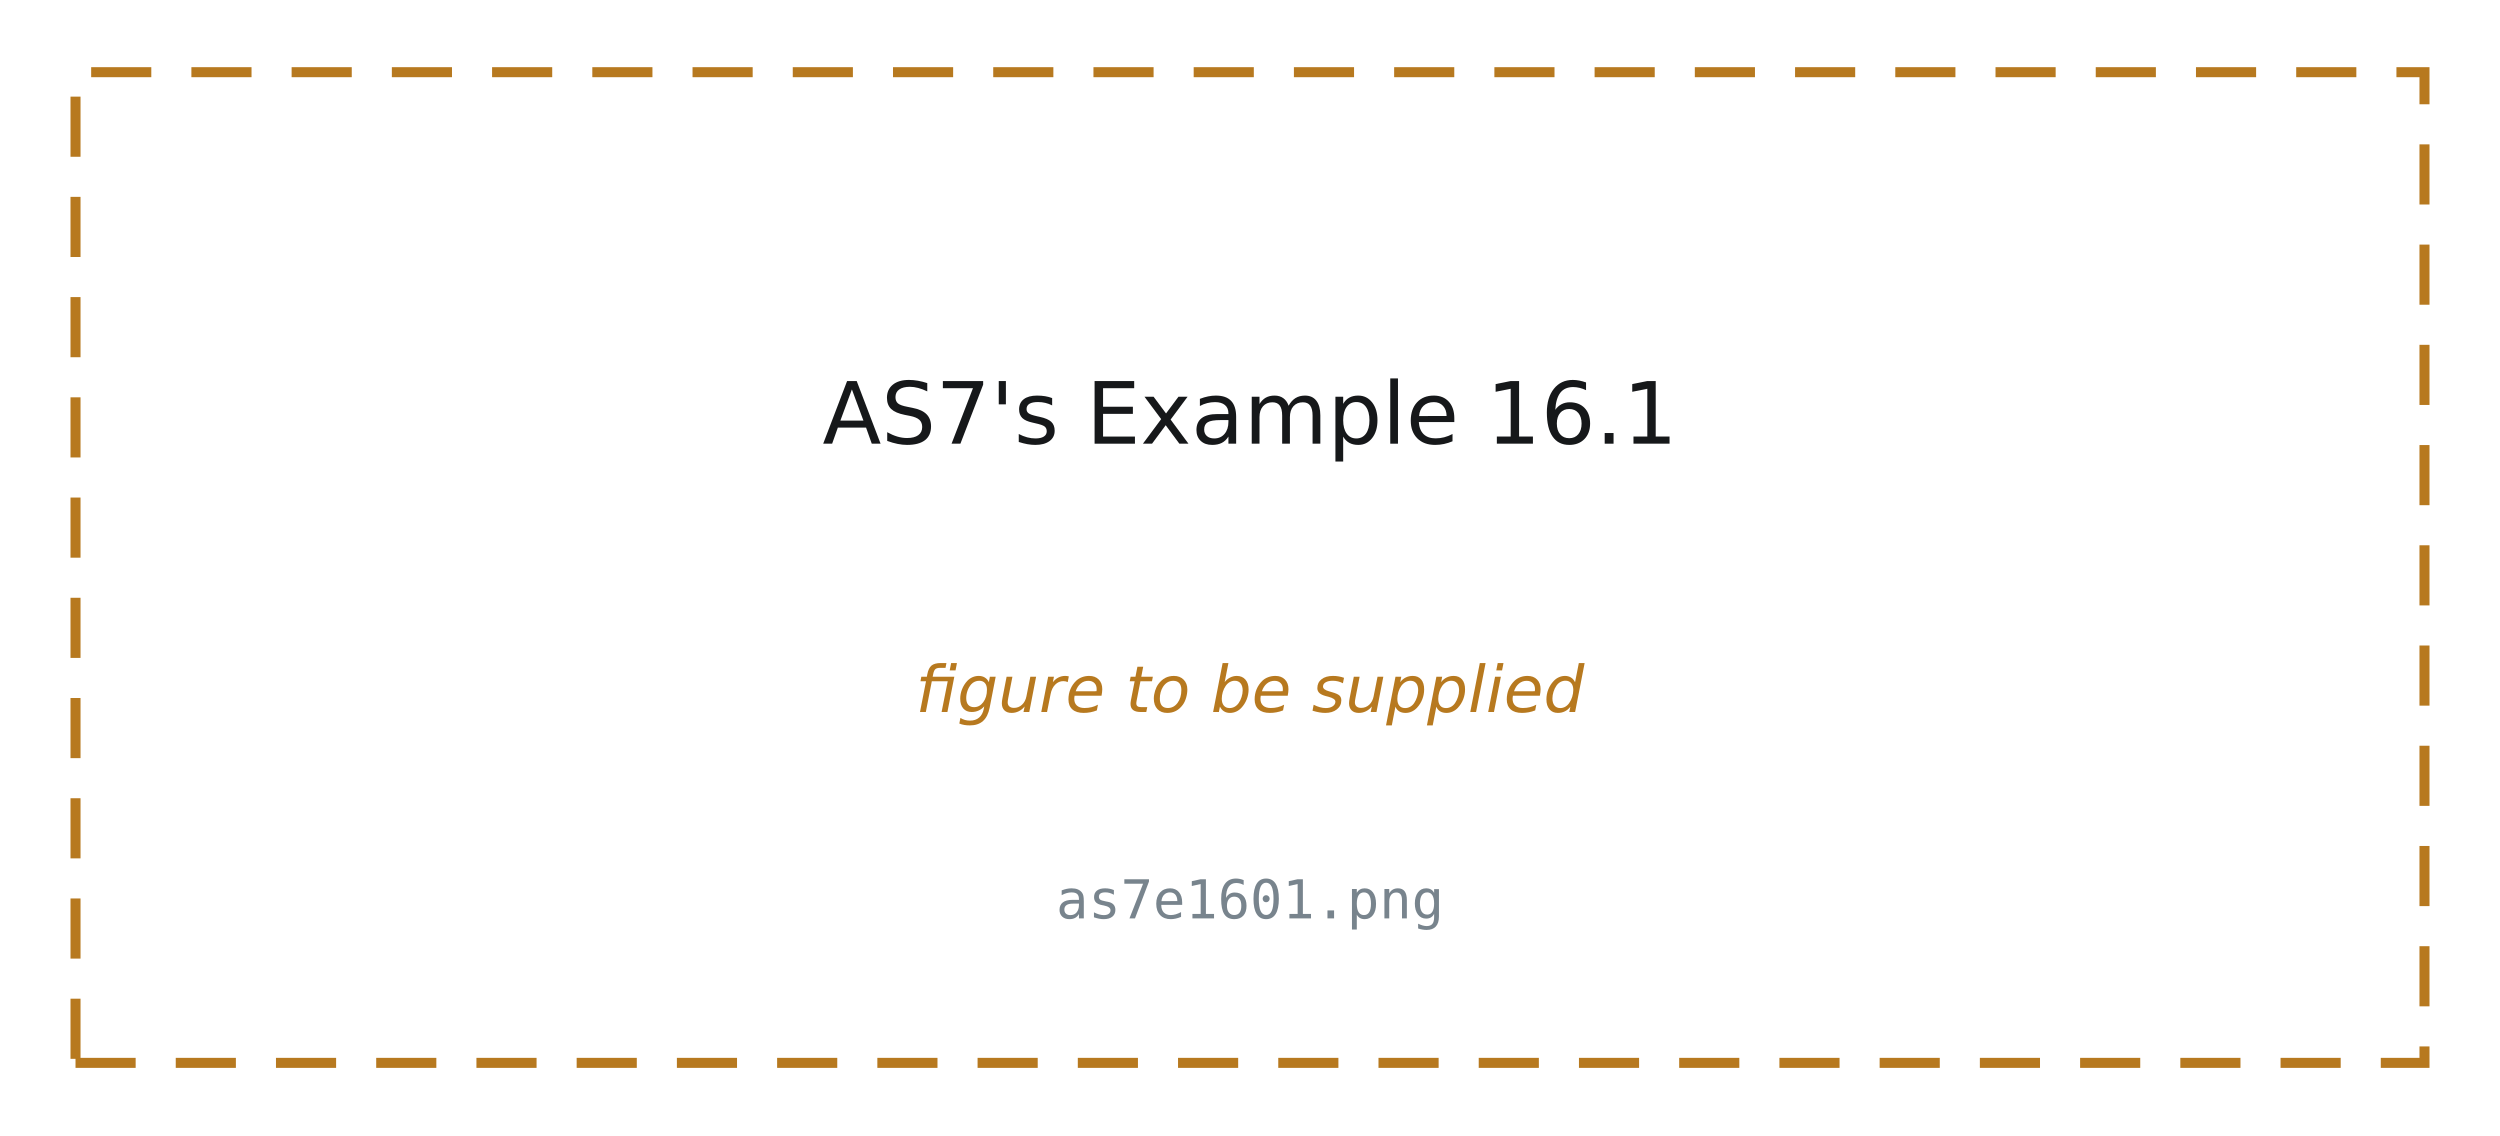
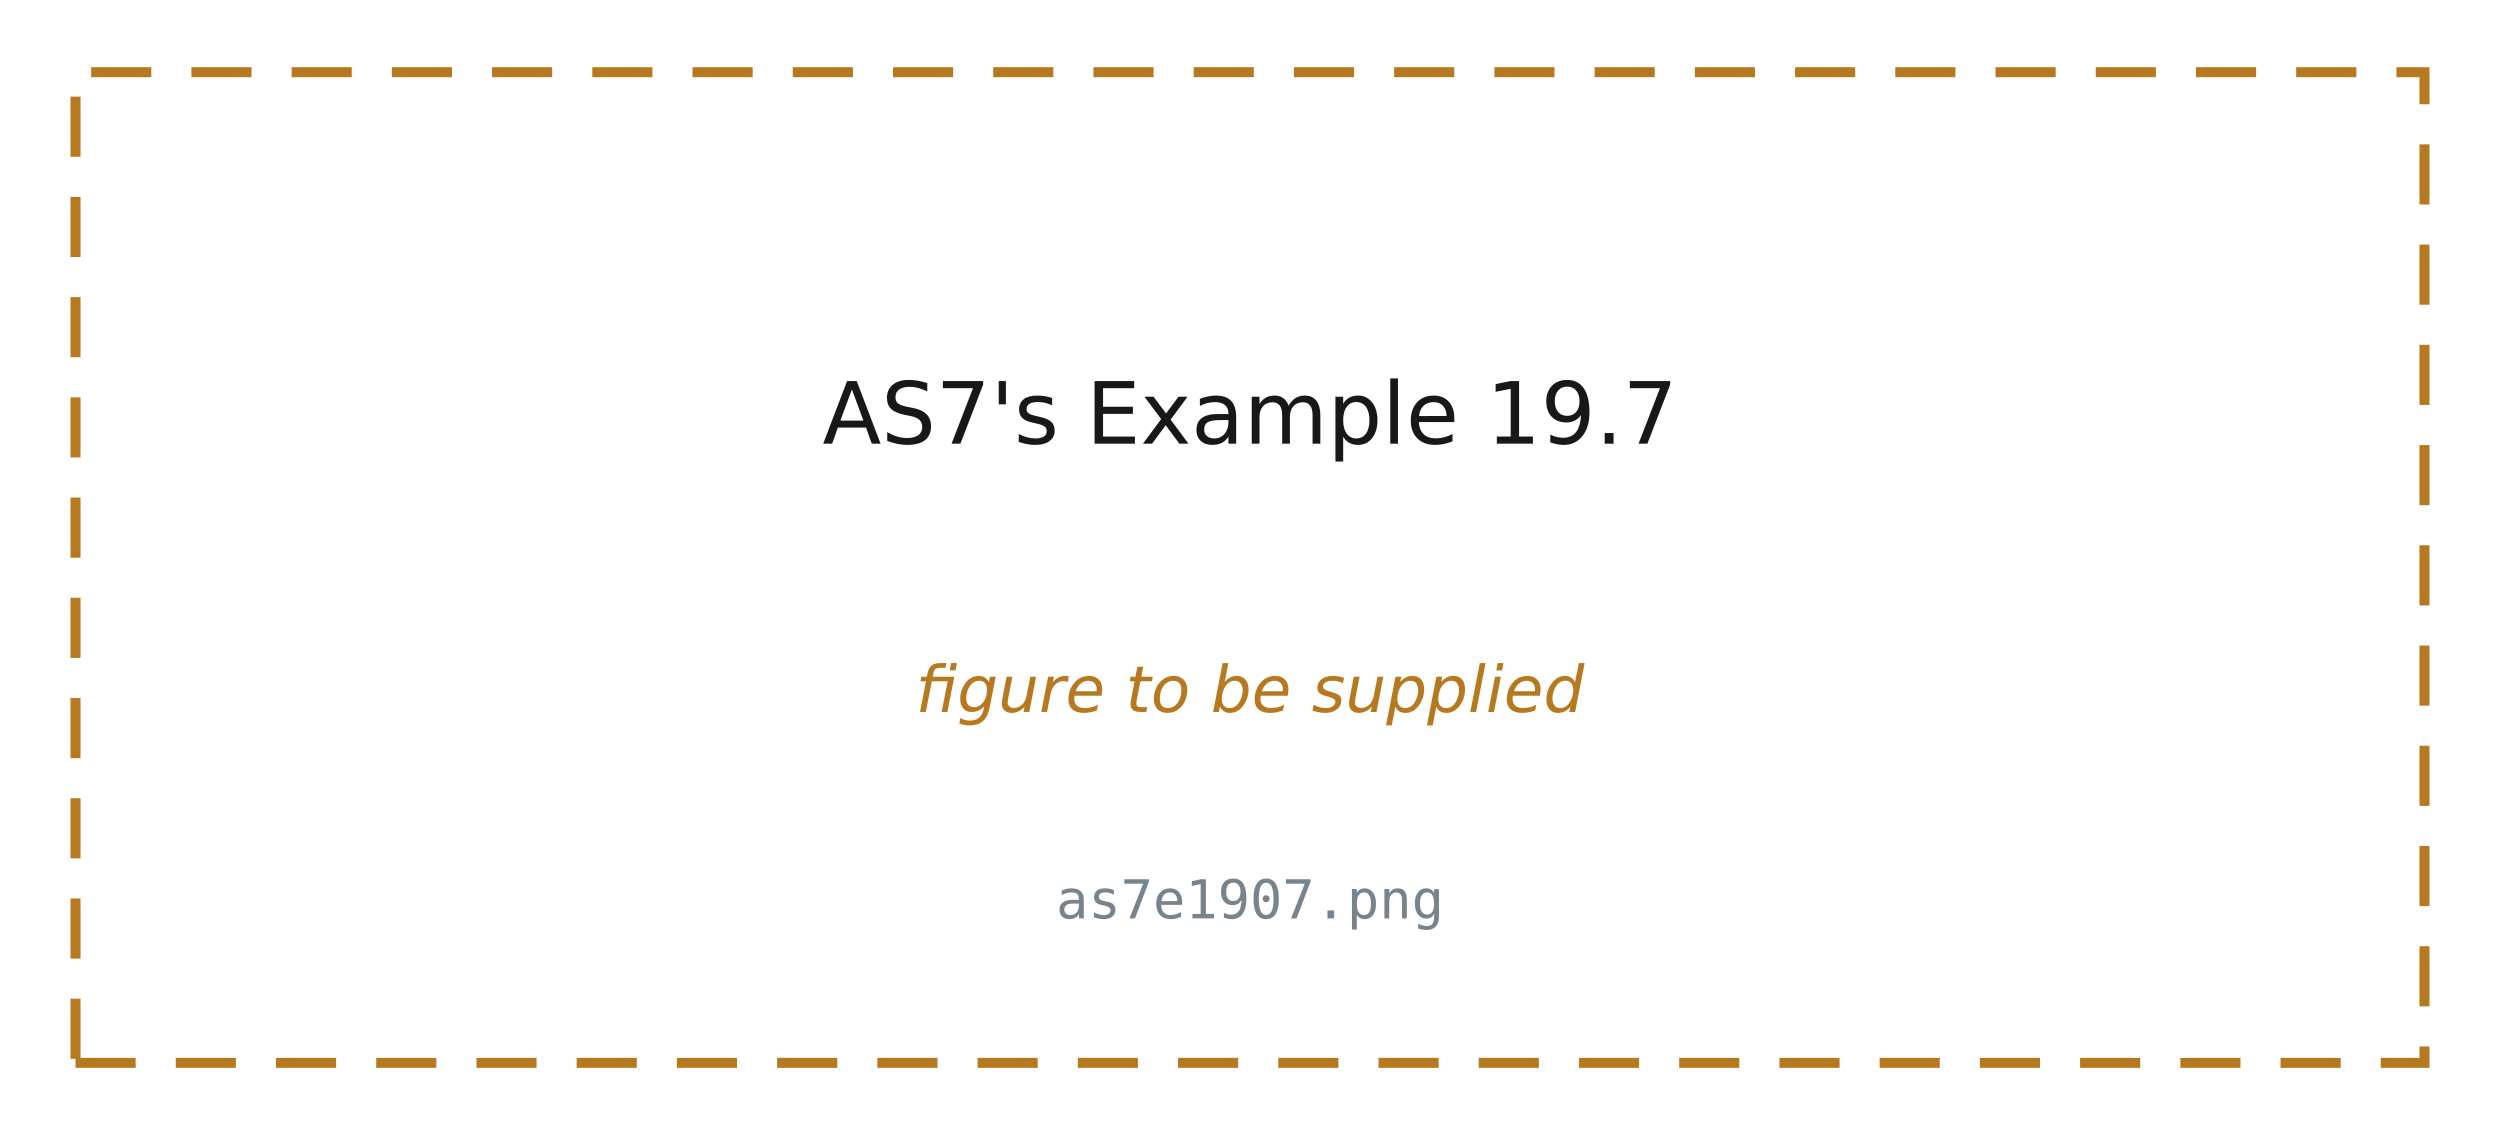
<svg xmlns="http://www.w3.org/2000/svg" xmlns:xlink="http://www.w3.org/1999/xlink" width="349.2pt" height="158.544pt" viewBox="0 0 349.2 158.544" version="1.1">
  <defs>
    <style type="text/css">*{stroke-linejoin: round; stroke-linecap: butt}</style>
  </defs>
  <g id="figure_1">
    <g id="patch_1">
      <path d="M 0 158.544  L 349.2 158.544  L 349.2 0  L 0 0  L 0 158.544  z " style="fill: none" />
    </g>
    <g id="axes_1">
      <g id="patch_2">
-         <path d="M 10.548 148.461  L 338.652 148.461  L 338.652 10.083  L 10.548 10.083  L 10.548 148.461  z " clip-path="url(#pef9e829702)" style="fill: none; stroke-dasharray: 8.4,5.6; stroke-dashoffset: 0; stroke: #b7791f; stroke-width: 1.4; stroke-linejoin: miter" />
+         <path d="M 10.548 148.461  L 338.652 148.461  L 338.652 10.083  L 10.548 10.083  L 10.548 148.461  z " clip-path="url(#p737065e125)" style="fill: none; stroke-dasharray: 8.4,5.6; stroke-dashoffset: 0; stroke: #b7791f; stroke-width: 1.4; stroke-linejoin: miter" />
      </g>
      <g id="text_1">
        <g style="fill: #16181a" transform="translate(114.8897 61.97472) scale(0.12 -0.12)">
          <defs>
            <path id="DejaVuSans-24" d="M 2188 4044  L 1331 1722  L 3047 1722  L 2188 4044  z M 1831 4666  L 2547 4666  L 4325 0  L 3669 0  L 3244 1197  L 1141 1197  L 716 0  L 50 0  L 1831 4666  z " transform="scale(0.015625)" />
            <path id="DejaVuSans-36" d="M 3425 4513  L 3425 3897  Q 3066 4069 2747 4153  Q 2428 4238 2131 4238  Q 1616 4238 1336 4038  Q 1056 3838 1056 3469  Q 1056 3159 1242 3001  Q 1428 2844 1947 2747  L 2328 2669  Q 3034 2534 3370 2195  Q 3706 1856 3706 1288  Q 3706 609 3251 259  Q 2797 -91 1919 -91  Q 1588 -91 1214 -16  Q 841 59 441 206  L 441 856  Q 825 641 1194 531  Q 1563 422 1919 422  Q 2459 422 2753 634  Q 3047 847 3047 1241  Q 3047 1584 2836 1778  Q 2625 1972 2144 2069  L 1759 2144  Q 1053 2284 737 2584  Q 422 2884 422 3419  Q 422 4038 858 4394  Q 1294 4750 2059 4750  Q 2388 4750 2728 4690  Q 3069 4631 3425 4513  z " transform="scale(0.015625)" />
            <path id="DejaVuSans-1a" d="M 525 4666  L 3525 4666  L 3525 4397  L 1831 0  L 1172 0  L 2766 4134  L 525 4134  L 525 4666  z " transform="scale(0.015625)" />
            <path id="DejaVuSans-a" d="M 1147 4666  L 1147 2931  L 616 2931  L 616 4666  L 1147 4666  z " transform="scale(0.015625)" />
            <path id="DejaVuSans-56" d="M 2834 3397  L 2834 2853  Q 2591 2978 2328 3040  Q 2066 3103 1784 3103  Q 1356 3103 1142 2972  Q 928 2841 928 2578  Q 928 2378 1081 2264  Q 1234 2150 1697 2047  L 1894 2003  Q 2506 1872 2764 1633  Q 3022 1394 3022 966  Q 3022 478 2636 193  Q 2250 -91 1575 -91  Q 1294 -91 989 -36  Q 684 19 347 128  L 347 722  Q 666 556 975 473  Q 1284 391 1588 391  Q 1994 391 2212 530  Q 2431 669 2431 922  Q 2431 1156 2273 1281  Q 2116 1406 1581 1522  L 1381 1569  Q 847 1681 609 1914  Q 372 2147 372 2553  Q 372 3047 722 3315  Q 1072 3584 1716 3584  Q 2034 3584 2315 3537  Q 2597 3491 2834 3397  z " transform="scale(0.015625)" />
            <path id="DejaVuSans-3" transform="scale(0.015625)" />
            <path id="DejaVuSans-28" d="M 628 4666  L 3578 4666  L 3578 4134  L 1259 4134  L 1259 2753  L 3481 2753  L 3481 2222  L 1259 2222  L 1259 531  L 3634 531  L 3634 0  L 628 0  L 628 4666  z " transform="scale(0.015625)" />
            <path id="DejaVuSans-5b" d="M 3513 3500  L 2247 1797  L 3578 0  L 2900 0  L 1881 1375  L 863 0  L 184 0  L 1544 1831  L 300 3500  L 978 3500  L 1906 2253  L 2834 3500  L 3513 3500  z " transform="scale(0.015625)" />
            <path id="DejaVuSans-44" d="M 2194 1759  Q 1497 1759 1228 1600  Q 959 1441 959 1056  Q 959 750 1161 570  Q 1363 391 1709 391  Q 2188 391 2477 730  Q 2766 1069 2766 1631  L 2766 1759  L 2194 1759  z M 3341 1997  L 3341 0  L 2766 0  L 2766 531  Q 2569 213 2275 61  Q 1981 -91 1556 -91  Q 1019 -91 701 211  Q 384 513 384 1019  Q 384 1609 779 1909  Q 1175 2209 1959 2209  L 2766 2209  L 2766 2266  Q 2766 2663 2505 2880  Q 2244 3097 1772 3097  Q 1472 3097 1187 3025  Q 903 2953 641 2809  L 641 3341  Q 956 3463 1253 3523  Q 1550 3584 1831 3584  Q 2591 3584 2966 3190  Q 3341 2797 3341 1997  z " transform="scale(0.015625)" />
            <path id="DejaVuSans-50" d="M 3328 2828  Q 3544 3216 3844 3400  Q 4144 3584 4550 3584  Q 5097 3584 5394 3201  Q 5691 2819 5691 2113  L 5691 0  L 5113 0  L 5113 2094  Q 5113 2597 4934 2840  Q 4756 3084 4391 3084  Q 3944 3084 3684 2787  Q 3425 2491 3425 1978  L 3425 0  L 2847 0  L 2847 2094  Q 2847 2600 2669 2842  Q 2491 3084 2119 3084  Q 1678 3084 1418 2786  Q 1159 2488 1159 1978  L 1159 0  L 581 0  L 581 3500  L 1159 3500  L 1159 2956  Q 1356 3278 1631 3431  Q 1906 3584 2284 3584  Q 2666 3584 2933 3390  Q 3200 3197 3328 2828  z " transform="scale(0.015625)" />
            <path id="DejaVuSans-53" d="M 1159 525  L 1159 -1331  L 581 -1331  L 581 3500  L 1159 3500  L 1159 2969  Q 1341 3281 1617 3432  Q 1894 3584 2278 3584  Q 2916 3584 3314 3078  Q 3713 2572 3713 1747  Q 3713 922 3314 415  Q 2916 -91 2278 -91  Q 1894 -91 1617 61  Q 1341 213 1159 525  z M 3116 1747  Q 3116 2381 2855 2742  Q 2594 3103 2138 3103  Q 1681 3103 1420 2742  Q 1159 2381 1159 1747  Q 1159 1113 1420 752  Q 1681 391 2138 391  Q 2594 391 2855 752  Q 3116 1113 3116 1747  z " transform="scale(0.015625)" />
            <path id="DejaVuSans-4f" d="M 603 4863  L 1178 4863  L 1178 0  L 603 0  L 603 4863  z " transform="scale(0.015625)" />
            <path id="DejaVuSans-48" d="M 3597 1894  L 3597 1613  L 953 1613  Q 991 1019 1311 708  Q 1631 397 2203 397  Q 2534 397 2845 478  Q 3156 559 3463 722  L 3463 178  Q 3153 47 2828 -22  Q 2503 -91 2169 -91  Q 1331 -91 842 396  Q 353 884 353 1716  Q 353 2575 817 3079  Q 1281 3584 2069 3584  Q 2775 3584 3186 3129  Q 3597 2675 3597 1894  z M 3022 2063  Q 3016 2534 2758 2815  Q 2500 3097 2075 3097  Q 1594 3097 1305 2825  Q 1016 2553 972 2059  L 3022 2063  z " transform="scale(0.015625)" />
            <path id="DejaVuSans-14" d="M 794 531  L 1825 531  L 1825 4091  L 703 3866  L 703 4441  L 1819 4666  L 2450 4666  L 2450 531  L 3481 531  L 3481 0  L 794 0  L 794 531  z " transform="scale(0.015625)" />
-             <path id="DejaVuSans-19" d="M 2113 2584  Q 1688 2584 1439 2293  Q 1191 2003 1191 1497  Q 1191 994 1439 701  Q 1688 409 2113 409  Q 2538 409 2786 701  Q 3034 994 3034 1497  Q 3034 2003 2786 2293  Q 2538 2584 2113 2584  z M 3366 4563  L 3366 3988  Q 3128 4100 2886 4159  Q 2644 4219 2406 4219  Q 1781 4219 1451 3797  Q 1122 3375 1075 2522  Q 1259 2794 1537 2939  Q 1816 3084 2150 3084  Q 2853 3084 3261 2657  Q 3669 2231 3669 1497  Q 3669 778 3244 343  Q 2819 -91 2113 -91  Q 1303 -91 875 529  Q 447 1150 447 2328  Q 447 3434 972 4092  Q 1497 4750 2381 4750  Q 2619 4750 2861 4703  Q 3103 4656 3366 4563  z " transform="scale(0.015625)" />
+             <path id="DejaVuSans-1c" d="M 703 97  L 703 672  Q 941 559 1184 500  Q 1428 441 1663 441  Q 2288 441 2617 861  Q 2947 1281 2994 2138  Q 2813 1869 2534 1725  Q 2256 1581 1919 1581  Q 1219 1581 811 2004  Q 403 2428 403 3163  Q 403 3881 828 4315  Q 1253 4750 1959 4750  Q 2769 4750 3195 4129  Q 3622 3509 3622 2328  Q 3622 1225 3098 567  Q 2575 -91 1691 -91  Q 1453 -91 1209 -44  Q 966 3 703 97  z M 1959 2075  Q 2384 2075 2632 2365  Q 2881 2656 2881 3163  Q 2881 3666 2632 3958  Q 2384 4250 1959 4250  Q 1534 4250 1286 3958  Q 1038 3666 1038 3163  Q 1038 2656 1286 2365  Q 1534 2075 1959 2075  z " transform="scale(0.015625)" />
            <path id="DejaVuSans-11" d="M 684 794  L 1344 794  L 1344 0  L 684 0  L 684 794  z " transform="scale(0.015625)" />
          </defs>
          <use xlink:href="#DejaVuSans-24" />
          <use xlink:href="#DejaVuSans-36" transform="translate(68.40625 0)" />
          <use xlink:href="#DejaVuSans-1a" transform="translate(131.8906 0)" />
          <use xlink:href="#DejaVuSans-a" transform="translate(195.5156 0)" />
          <use xlink:href="#DejaVuSans-56" transform="translate(223 0)" />
          <use xlink:href="#DejaVuSans-3" transform="translate(275.0938 0)" />
          <use xlink:href="#DejaVuSans-28" transform="translate(306.875 0)" />
          <use xlink:href="#DejaVuSans-5b" transform="translate(370.0625 0)" />
          <use xlink:href="#DejaVuSans-44" transform="translate(429.25 0)" />
          <use xlink:href="#DejaVuSans-50" transform="translate(490.5312 0)" />
          <use xlink:href="#DejaVuSans-53" transform="translate(587.9375 0)" />
          <use xlink:href="#DejaVuSans-4f" transform="translate(651.4219 0)" />
          <use xlink:href="#DejaVuSans-48" transform="translate(679.2031 0)" />
          <use xlink:href="#DejaVuSans-3" transform="translate(740.7344 0)" />
          <use xlink:href="#DejaVuSans-14" transform="translate(772.5156 0)" />
-           <use xlink:href="#DejaVuSans-19" transform="translate(836.1406 0)" />
+           <use xlink:href="#DejaVuSans-1c" transform="translate(836.1406 0)" />
          <use xlink:href="#DejaVuSans-11" transform="translate(899.7656 0)" />
-           <use xlink:href="#DejaVuSans-14" transform="translate(931.5469 0)" />
+           <use xlink:href="#DejaVuSans-1a" transform="translate(931.5469 0)" />
        </g>
      </g>
      <g id="text_2">
        <g style="fill: #b7791f" transform="translate(127.8963 99.45216) scale(0.09 -0.09)">
          <defs>
            <path id="DejaVuSans-Oblique-127c" d="M 3525 4863  L 4103 4863  L 3963 4134  L 3384 4134  L 3525 4863  z M 3059 4863  L 2969 4384  L 2419 4384  Q 2106 4384 1964 4261  Q 1822 4138 1753 3809  L 1691 3500  L 3841 3500  L 3156 0  L 2578 0  L 3188 3056  L 1606 3056  L 1013 0  L 434 0  L 1031 3053  L 481 3053  L 563 3500  L 1113 3500  L 1159 3744  Q 1278 4363 1575 4613  Q 1875 4863 2516 4863  L 3059 4863  z " transform="scale(0.015625)" />
            <path id="DejaVuSans-Oblique-4a" d="M 3816 3500  L 3219 434  Q 3047 -456 2561 -893  Q 2075 -1331 1253 -1331  Q 950 -1331 690 -1286  Q 431 -1241 206 -1147  L 313 -588  Q 525 -725 762 -790  Q 1000 -856 1269 -856  Q 1816 -856 2167 -557  Q 2519 -259 2631 300  L 2681 563  Q 2441 288 2122 144  Q 1803 0 1434 0  Q 903 0 598 351  Q 294 703 294 1319  Q 294 1803 478 2267  Q 663 2731 997 3091  Q 1219 3328 1514 3456  Q 1809 3584 2131 3584  Q 2484 3584 2746 3420  Q 3009 3256 3138 2956  L 3238 3500  L 3816 3500  z M 2950 2216  Q 2950 2641 2750 2872  Q 2550 3103 2181 3103  Q 1953 3103 1747 3012  Q 1541 2922 1394 2759  Q 1156 2491 1023 2127  Q 891 1763 891 1375  Q 891 944 1092 712  Q 1294 481 1672 481  Q 2219 481 2584 976  Q 2950 1472 2950 2216  z " transform="scale(0.015625)" />
            <path id="DejaVuSans-Oblique-58" d="M 428 1388  L 838 3500  L 1416 3500  L 1006 1409  Q 975 1256 961 1147  Q 947 1038 947 966  Q 947 700 1109 554  Q 1272 409 1569 409  Q 2031 409 2368 721  Q 2706 1034 2809 1563  L 3194 3500  L 3769 3500  L 3091 0  L 2516 0  L 2631 550  Q 2388 244 2052 76  Q 1716 -91 1338 -91  Q 878 -91 622 161  Q 366 413 366 863  Q 366 956 381 1097  Q 397 1238 428 1388  z " transform="scale(0.015625)" />
            <path id="DejaVuSans-Oblique-55" d="M 2853 2969  Q 2766 3016 2653 3041  Q 2541 3066 2413 3066  Q 1953 3066 1609 2717  Q 1266 2369 1153 1784  L 800 0  L 225 0  L 909 3500  L 1484 3500  L 1375 2956  Q 1603 3259 1920 3421  Q 2238 3584 2597 3584  Q 2691 3584 2781 3573  Q 2872 3563 2963 3538  L 2853 2969  z " transform="scale(0.015625)" />
            <path id="DejaVuSans-Oblique-48" d="M 3078 2063  Q 3088 2113 3092 2166  Q 3097 2219 3097 2272  Q 3097 2653 2873 2875  Q 2650 3097 2266 3097  Q 1838 3097 1509 2826  Q 1181 2556 1013 2059  L 3078 2063  z M 3578 1613  L 903 1613  Q 884 1494 878 1425  Q 872 1356 872 1306  Q 872 872 1139 634  Q 1406 397 1894 397  Q 2269 397 2603 481  Q 2938 566 3225 728  L 3116 159  Q 2806 34 2476 -28  Q 2147 -91 1806 -91  Q 1078 -91 686 257  Q 294 606 294 1247  Q 294 1794 489 2264  Q 684 2734 1063 3103  Q 1306 3334 1642 3459  Q 1978 3584 2356 3584  Q 2950 3584 3301 3228  Q 3653 2872 3653 2272  Q 3653 2128 3634 1964  Q 3616 1800 3578 1613  z " transform="scale(0.015625)" />
            <path id="DejaVuSans-Oblique-3" transform="scale(0.015625)" />
            <path id="DejaVuSans-Oblique-57" d="M 2706 3500  L 2619 3053  L 1472 3053  L 1100 1153  Q 1081 1047 1072 975  Q 1063 903 1063 863  Q 1063 663 1183 572  Q 1303 481 1569 481  L 2150 481  L 2053 0  L 1503 0  Q 991 0 739 200  Q 488 400 488 806  Q 488 878 497 964  Q 506 1050 525 1153  L 897 3053  L 409 3053  L 500 3500  L 978 3500  L 1172 4494  L 1747 4494  L 1556 3500  L 2706 3500  z " transform="scale(0.015625)" />
            <path id="DejaVuSans-Oblique-52" d="M 1625 -91  Q 1009 -91 651 289  Q 294 669 294 1325  Q 294 1706 417 2101  Q 541 2497 738 2766  Q 1047 3184 1428 3384  Q 1809 3584 2291 3584  Q 2888 3584 3255 3212  Q 3622 2841 3622 2241  Q 3622 1825 3500 1412  Q 3378 1000 3181 728  Q 2875 309 2494 109  Q 2113 -91 1625 -91  z M 891 1344  Q 891 869 1089 633  Q 1288 397 1691 397  Q 2269 397 2648 901  Q 3028 1406 3028 2181  Q 3028 2634 2825 2865  Q 2622 3097 2228 3097  Q 1903 3097 1650 2945  Q 1397 2794 1197 2484  Q 1050 2253 970 1956  Q 891 1659 891 1344  z " transform="scale(0.015625)" />
            <path id="DejaVuSans-Oblique-45" d="M 3169 2138  Q 3169 2591 2961 2847  Q 2753 3103 2388 3103  Q 2122 3103 1889 2973  Q 1656 2844 1484 2597  Q 1303 2338 1198 1995  Q 1094 1653 1094 1313  Q 1094 881 1298 636  Q 1503 391 1863 391  Q 2134 391 2365 517  Q 2597 644 2772 891  Q 2950 1147 3059 1487  Q 3169 1828 3169 2138  z M 1381 2969  Q 1594 3256 1914 3420  Q 2234 3584 2584 3584  Q 3122 3584 3439 3221  Q 3756 2859 3756 2241  Q 3756 1734 3570 1259  Q 3384 784 3041 416  Q 2816 172 2522 40  Q 2228 -91 1906 -91  Q 1566 -91 1316 65  Q 1066 222 909 531  L 806 0  L 231 0  L 1178 4863  L 1753 4863  L 1381 2969  z " transform="scale(0.015625)" />
            <path id="DejaVuSans-Oblique-56" d="M 3200 3397  L 3091 2853  Q 2863 2978 2609 3040  Q 2356 3103 2088 3103  Q 1634 3103 1373 2948  Q 1113 2794 1113 2528  Q 1113 2219 1719 2053  Q 1766 2041 1788 2034  L 1972 1978  Q 2547 1819 2739 1644  Q 2931 1469 2931 1166  Q 2931 609 2489 259  Q 2047 -91 1331 -91  Q 1053 -91 747 -37  Q 441 16 72 128  L 184 722  Q 500 559 806 475  Q 1113 391 1394 391  Q 1816 391 2080 572  Q 2344 753 2344 1031  Q 2344 1331 1650 1516  L 1591 1531  L 1394 1581  Q 956 1697 753 1886  Q 550 2075 550 2369  Q 550 2928 970 3256  Q 1391 3584 2113 3584  Q 2397 3584 2667 3537  Q 2938 3491 3200 3397  z " transform="scale(0.015625)" />
            <path id="DejaVuSans-Oblique-53" d="M 3175 2156  Q 3175 2616 2975 2859  Q 2775 3103 2400 3103  Q 2144 3103 1911 2972  Q 1678 2841 1497 2591  Q 1319 2344 1212 1994  Q 1106 1644 1106 1300  Q 1106 863 1306 627  Q 1506 391 1875 391  Q 2147 391 2380 519  Q 2613 647 2778 891  Q 2956 1147 3065 1494  Q 3175 1841 3175 2156  z M 1394 2969  Q 1625 3272 1939 3428  Q 2253 3584 2638 3584  Q 3175 3584 3472 3232  Q 3769 2881 3769 2247  Q 3769 1728 3584 1258  Q 3400 788 3053 416  Q 2822 169 2531 39  Q 2241 -91 1919 -91  Q 1547 -91 1294 64  Q 1041 219 916 525  L 556 -1331  L -19 -1331  L 922 3500  L 1497 3500  L 1394 2969  z " transform="scale(0.015625)" />
            <path id="DejaVuSans-Oblique-4f" d="M 1172 4863  L 1747 4863  L 800 0  L 225 0  L 1172 4863  z " transform="scale(0.015625)" />
            <path id="DejaVuSans-Oblique-4c" d="M 1172 4863  L 1747 4863  L 1606 4134  L 1031 4134  L 1172 4863  z M 909 3500  L 1484 3500  L 800 0  L 225 0  L 909 3500  z " transform="scale(0.015625)" />
            <path id="DejaVuSans-Oblique-47" d="M 2675 525  Q 2444 222 2128 65  Q 1813 -91 1428 -91  Q 903 -91 598 267  Q 294 625 294 1247  Q 294 1766 478 2236  Q 663 2706 1013 3078  Q 1244 3325 1534 3454  Q 1825 3584 2144 3584  Q 2481 3584 2739 3421  Q 2997 3259 3138 2956  L 3513 4863  L 4091 4863  L 3144 0  L 2566 0  L 2675 525  z M 891 1350  Q 891 897 1095 644  Q 1300 391 1663 391  Q 1931 391 2161 520  Q 2391 650 2566 903  Q 2750 1166 2856 1509  Q 2963 1853 2963 2188  Q 2963 2622 2758 2865  Q 2553 3109 2194 3109  Q 1922 3109 1687 2981  Q 1453 2853 1288 2613  Q 1106 2353 998 2009  Q 891 1666 891 1350  z " transform="scale(0.015625)" />
          </defs>
          <use xlink:href="#DejaVuSans-Oblique-127c" />
          <use xlink:href="#DejaVuSans-Oblique-4a" transform="translate(64.59375 0)" />
          <use xlink:href="#DejaVuSans-Oblique-58" transform="translate(128.0781 0)" />
          <use xlink:href="#DejaVuSans-Oblique-55" transform="translate(191.4531 0)" />
          <use xlink:href="#DejaVuSans-Oblique-48" transform="translate(232.5625 0)" />
          <use xlink:href="#DejaVuSans-Oblique-3" transform="translate(294.0938 0)" />
          <use xlink:href="#DejaVuSans-Oblique-57" transform="translate(325.875 0)" />
          <use xlink:href="#DejaVuSans-Oblique-52" transform="translate(365.0781 0)" />
          <use xlink:href="#DejaVuSans-Oblique-3" transform="translate(426.2656 0)" />
          <use xlink:href="#DejaVuSans-Oblique-45" transform="translate(458.0469 0)" />
          <use xlink:href="#DejaVuSans-Oblique-48" transform="translate(521.5312 0)" />
          <use xlink:href="#DejaVuSans-Oblique-3" transform="translate(583.0625 0)" />
          <use xlink:href="#DejaVuSans-Oblique-56" transform="translate(614.8438 0)" />
          <use xlink:href="#DejaVuSans-Oblique-58" transform="translate(666.9375 0)" />
          <use xlink:href="#DejaVuSans-Oblique-53" transform="translate(730.3125 0)" />
          <use xlink:href="#DejaVuSans-Oblique-53" transform="translate(793.7969 0)" />
          <use xlink:href="#DejaVuSans-Oblique-4f" transform="translate(857.2812 0)" />
          <use xlink:href="#DejaVuSans-Oblique-4c" transform="translate(885.0625 0)" />
          <use xlink:href="#DejaVuSans-Oblique-48" transform="translate(912.8438 0)" />
          <use xlink:href="#DejaVuSans-Oblique-47" transform="translate(974.375 0)" />
        </g>
      </g>
      <g id="text_3">
        <g style="fill: #78848d" transform="translate(147.5086 128.281) scale(0.075 -0.075)">
          <defs>
            <path id="DejaVuSansMono-44" d="M 2194 1759  L 2003 1759  Q 1500 1759 1245 1582  Q 991 1406 991 1056  Q 991 741 1181 566  Q 1372 391 1709 391  Q 2184 391 2456 720  Q 2728 1050 2731 1631  L 2731 1759  L 2194 1759  z M 3309 1997  L 3309 0  L 2731 0  L 2731 519  Q 2547 206 2267 57  Q 1988 -91 1588 -91  Q 1053 -91 734 211  Q 416 513 416 1019  Q 416 1603 808 1906  Q 1200 2209 1959 2209  L 2731 2209  L 2731 2300  Q 2728 2719 2518 2908  Q 2309 3097 1850 3097  Q 1556 3097 1256 3012  Q 956 2928 672 2766  L 672 3341  Q 991 3463 1283 3523  Q 1575 3584 1850 3584  Q 2284 3584 2592 3456  Q 2900 3328 3091 3072  Q 3209 2916 3259 2686  Q 3309 2456 3309 1997  z " transform="scale(0.015625)" />
            <path id="DejaVuSansMono-56" d="M 3041 3378  L 3041 2816  Q 2794 2959 2544 3031  Q 2294 3103 2034 3103  Q 1644 3103 1451 2976  Q 1259 2850 1259 2591  Q 1259 2356 1403 2240  Q 1547 2125 2119 2016  L 2350 1972  Q 2778 1891 2998 1647  Q 3219 1403 3219 1013  Q 3219 494 2850 201  Q 2481 -91 1825 -91  Q 1566 -91 1281 -36  Q 997 19 666 128  L 666 722  Q 988 556 1281 473  Q 1575 391 1838 391  Q 2219 391 2428 545  Q 2638 700 2638 978  Q 2638 1378 1872 1531  L 1847 1538  L 1631 1581  Q 1134 1678 906 1908  Q 678 2138 678 2534  Q 678 3038 1018 3311  Q 1359 3584 1991 3584  Q 2272 3584 2531 3532  Q 2791 3481 3041 3378  z " transform="scale(0.015625)" />
            <path id="DejaVuSansMono-1a" d="M 434 4666  L 3372 4666  L 3372 4397  L 1703 0  L 1044 0  L 2669 4134  L 434 4134  L 434 4666  z " transform="scale(0.015625)" />
            <path id="DejaVuSansMono-48" d="M 3475 1894  L 3475 1613  L 984 1613  L 984 1594  Q 984 1022 1282 709  Q 1581 397 2125 397  Q 2400 397 2700 484  Q 3000 572 3341 750  L 3341 178  Q 3013 44 2708 -23  Q 2403 -91 2119 -91  Q 1303 -91 843 398  Q 384 888 384 1747  Q 384 2584 834 3084  Q 1284 3584 2034 3584  Q 2703 3584 3089 3131  Q 3475 2678 3475 1894  z M 2900 2063  Q 2888 2569 2661 2833  Q 2434 3097 2009 3097  Q 1594 3097 1325 2822  Q 1056 2547 1006 2059  L 2900 2063  z " transform="scale(0.015625)" />
            <path id="DejaVuSansMono-14" d="M 844 531  L 1825 531  L 1825 4097  L 769 3859  L 769 4434  L 1819 4666  L 2450 4666  L 2450 531  L 3419 531  L 3419 0  L 844 0  L 844 531  z " transform="scale(0.015625)" />
-             <path id="DejaVuSansMono-19" d="M 3097 4563  L 3097 3981  Q 2900 4097 2678 4158  Q 2456 4219 2216 4219  Q 1616 4219 1306 3767  Q 997 3316 997 2438  Q 1147 2750 1412 2917  Q 1678 3084 2022 3084  Q 2697 3084 3067 2670  Q 3438 2256 3438 1497  Q 3438 741 3056 325  Q 2675 -91 1984 -91  Q 1172 -91 794 492  Q 416 1075 416 2328  Q 416 3509 870 4129  Q 1325 4750 2188 4750  Q 2419 4750 2650 4701  Q 2881 4653 3097 4563  z M 1972 2591  Q 1569 2591 1337 2300  Q 1106 2009 1106 1497  Q 1106 984 1337 693  Q 1569 403 1972 403  Q 2391 403 2603 679  Q 2816 956 2816 1497  Q 2816 2041 2603 2316  Q 2391 2591 1972 2591  z " transform="scale(0.015625)" />
+             <path id="DejaVuSansMono-1c" d="M 1863 2069  Q 2266 2069 2495 2359  Q 2725 2650 2725 3163  Q 2725 3675 2495 3965  Q 2266 4256 1863 4256  Q 1444 4256 1231 3979  Q 1019 3703 1019 3163  Q 1019 2619 1230 2344  Q 1441 2069 1863 2069  z M 738 97  L 738 678  Q 934 563 1156 502  Q 1378 441 1619 441  Q 2219 441 2526 892  Q 2834 1344 2834 2222  Q 2688 1909 2422 1742  Q 2156 1575 1813 1575  Q 1138 1575 767 1990  Q 397 2406 397 3169  Q 397 3922 776 4336  Q 1156 4750 1850 4750  Q 2663 4750 3041 4165  Q 3419 3581 3419 2328  Q 3419 1150 2964 529  Q 2509 -91 1644 -91  Q 1416 -91 1184 -42  Q 953 6 738 97  z " transform="scale(0.015625)" />
            <path id="DejaVuSansMono-13" d="M 1509 2344  Q 1509 2516 1629 2641  Q 1750 2766 1919 2766  Q 2094 2766 2219 2641  Q 2344 2516 2344 2344  Q 2344 2169 2220 2047  Q 2097 1925 1919 1925  Q 1744 1925 1626 2044  Q 1509 2163 1509 2344  z M 1925 4250  Q 1484 4250 1267 3775  Q 1050 3300 1050 2328  Q 1050 1359 1267 884  Q 1484 409 1925 409  Q 2369 409 2586 884  Q 2803 1359 2803 2328  Q 2803 3300 2586 3775  Q 2369 4250 1925 4250  z M 1925 4750  Q 2672 4750 3055 4137  Q 3438 3525 3438 2328  Q 3438 1134 3055 521  Q 2672 -91 1925 -91  Q 1178 -91 797 521  Q 416 1134 416 2328  Q 416 3525 797 4137  Q 1178 4750 1925 4750  z " transform="scale(0.015625)" />
            <path id="DejaVuSansMono-11" d="M 1528 953  L 2316 953  L 2316 0  L 1528 0  L 1528 953  z " transform="scale(0.015625)" />
            <path id="DejaVuSansMono-53" d="M 1172 441  L 1172 -1331  L 594 -1331  L 594 3500  L 1172 3500  L 1172 3053  Q 1316 3313 1555 3448  Q 1794 3584 2106 3584  Q 2741 3584 3102 3093  Q 3463 2603 3463 1734  Q 3463 881 3100 395  Q 2738 -91 2106 -91  Q 1788 -91 1548 45  Q 1309 181 1172 441  z M 2859 1747  Q 2859 2416 2648 2756  Q 2438 3097 2022 3097  Q 1603 3097 1387 2755  Q 1172 2413 1172 1747  Q 1172 1084 1387 740  Q 1603 397 2022 397  Q 2438 397 2648 737  Q 2859 1078 2859 1747  z " transform="scale(0.015625)" />
            <path id="DejaVuSansMono-51" d="M 3284 2169  L 3284 0  L 2706 0  L 2706 2169  Q 2706 2641 2540 2862  Q 2375 3084 2022 3084  Q 1619 3084 1401 2798  Q 1184 2513 1184 1978  L 1184 0  L 609 0  L 609 3500  L 1184 3500  L 1184 2975  Q 1338 3275 1600 3429  Q 1863 3584 2222 3584  Q 2756 3584 3020 3232  Q 3284 2881 3284 2169  z " transform="scale(0.015625)" />
            <path id="DejaVuSansMono-4a" d="M 2681 1778  Q 2681 2425 2470 2761  Q 2259 3097 1856 3097  Q 1434 3097 1212 2761  Q 991 2425 991 1778  Q 991 1131 1214 792  Q 1438 453 1863 453  Q 2259 453 2470 793  Q 2681 1134 2681 1778  z M 3256 225  Q 3256 -563 2884 -969  Q 2513 -1375 1791 -1375  Q 1553 -1375 1293 -1331  Q 1034 -1288 775 -1203  L 775 -634  Q 1081 -778 1331 -847  Q 1581 -916 1791 -916  Q 2256 -916 2468 -662  Q 2681 -409 2681 141  L 2681 166  L 2681 556  Q 2544 263 2306 119  Q 2069 -25 1728 -25  Q 1116 -25 750 465  Q 384 956 384 1778  Q 384 2603 750 3093  Q 1116 3584 1728 3584  Q 2066 3584 2300 3450  Q 2534 3316 2681 3034  L 2681 3488  L 3256 3488  L 3256 225  z " transform="scale(0.015625)" />
          </defs>
          <use xlink:href="#DejaVuSansMono-44" />
          <use xlink:href="#DejaVuSansMono-56" transform="translate(60.20312 0)" />
          <use xlink:href="#DejaVuSansMono-1a" transform="translate(120.4062 0)" />
          <use xlink:href="#DejaVuSansMono-48" transform="translate(180.6094 0)" />
          <use xlink:href="#DejaVuSansMono-14" transform="translate(240.8125 0)" />
-           <use xlink:href="#DejaVuSansMono-19" transform="translate(301.0156 0)" />
+           <use xlink:href="#DejaVuSansMono-1c" transform="translate(301.0156 0)" />
          <use xlink:href="#DejaVuSansMono-13" transform="translate(361.2188 0)" />
-           <use xlink:href="#DejaVuSansMono-14" transform="translate(421.4219 0)" />
+           <use xlink:href="#DejaVuSansMono-1a" transform="translate(421.4219 0)" />
          <use xlink:href="#DejaVuSansMono-11" transform="translate(481.625 0)" />
          <use xlink:href="#DejaVuSansMono-53" transform="translate(541.8281 0)" />
          <use xlink:href="#DejaVuSansMono-51" transform="translate(602.0312 0)" />
          <use xlink:href="#DejaVuSansMono-4a" transform="translate(662.2344 0)" />
        </g>
      </g>
    </g>
  </g>
  <defs>
-     <clipPath id="pef9e829702">
+     <clipPath id="p737065e125">
      <rect x="7.2" y="7.2" width="334.8" height="144.144" />
    </clipPath>
  </defs>
</svg>
